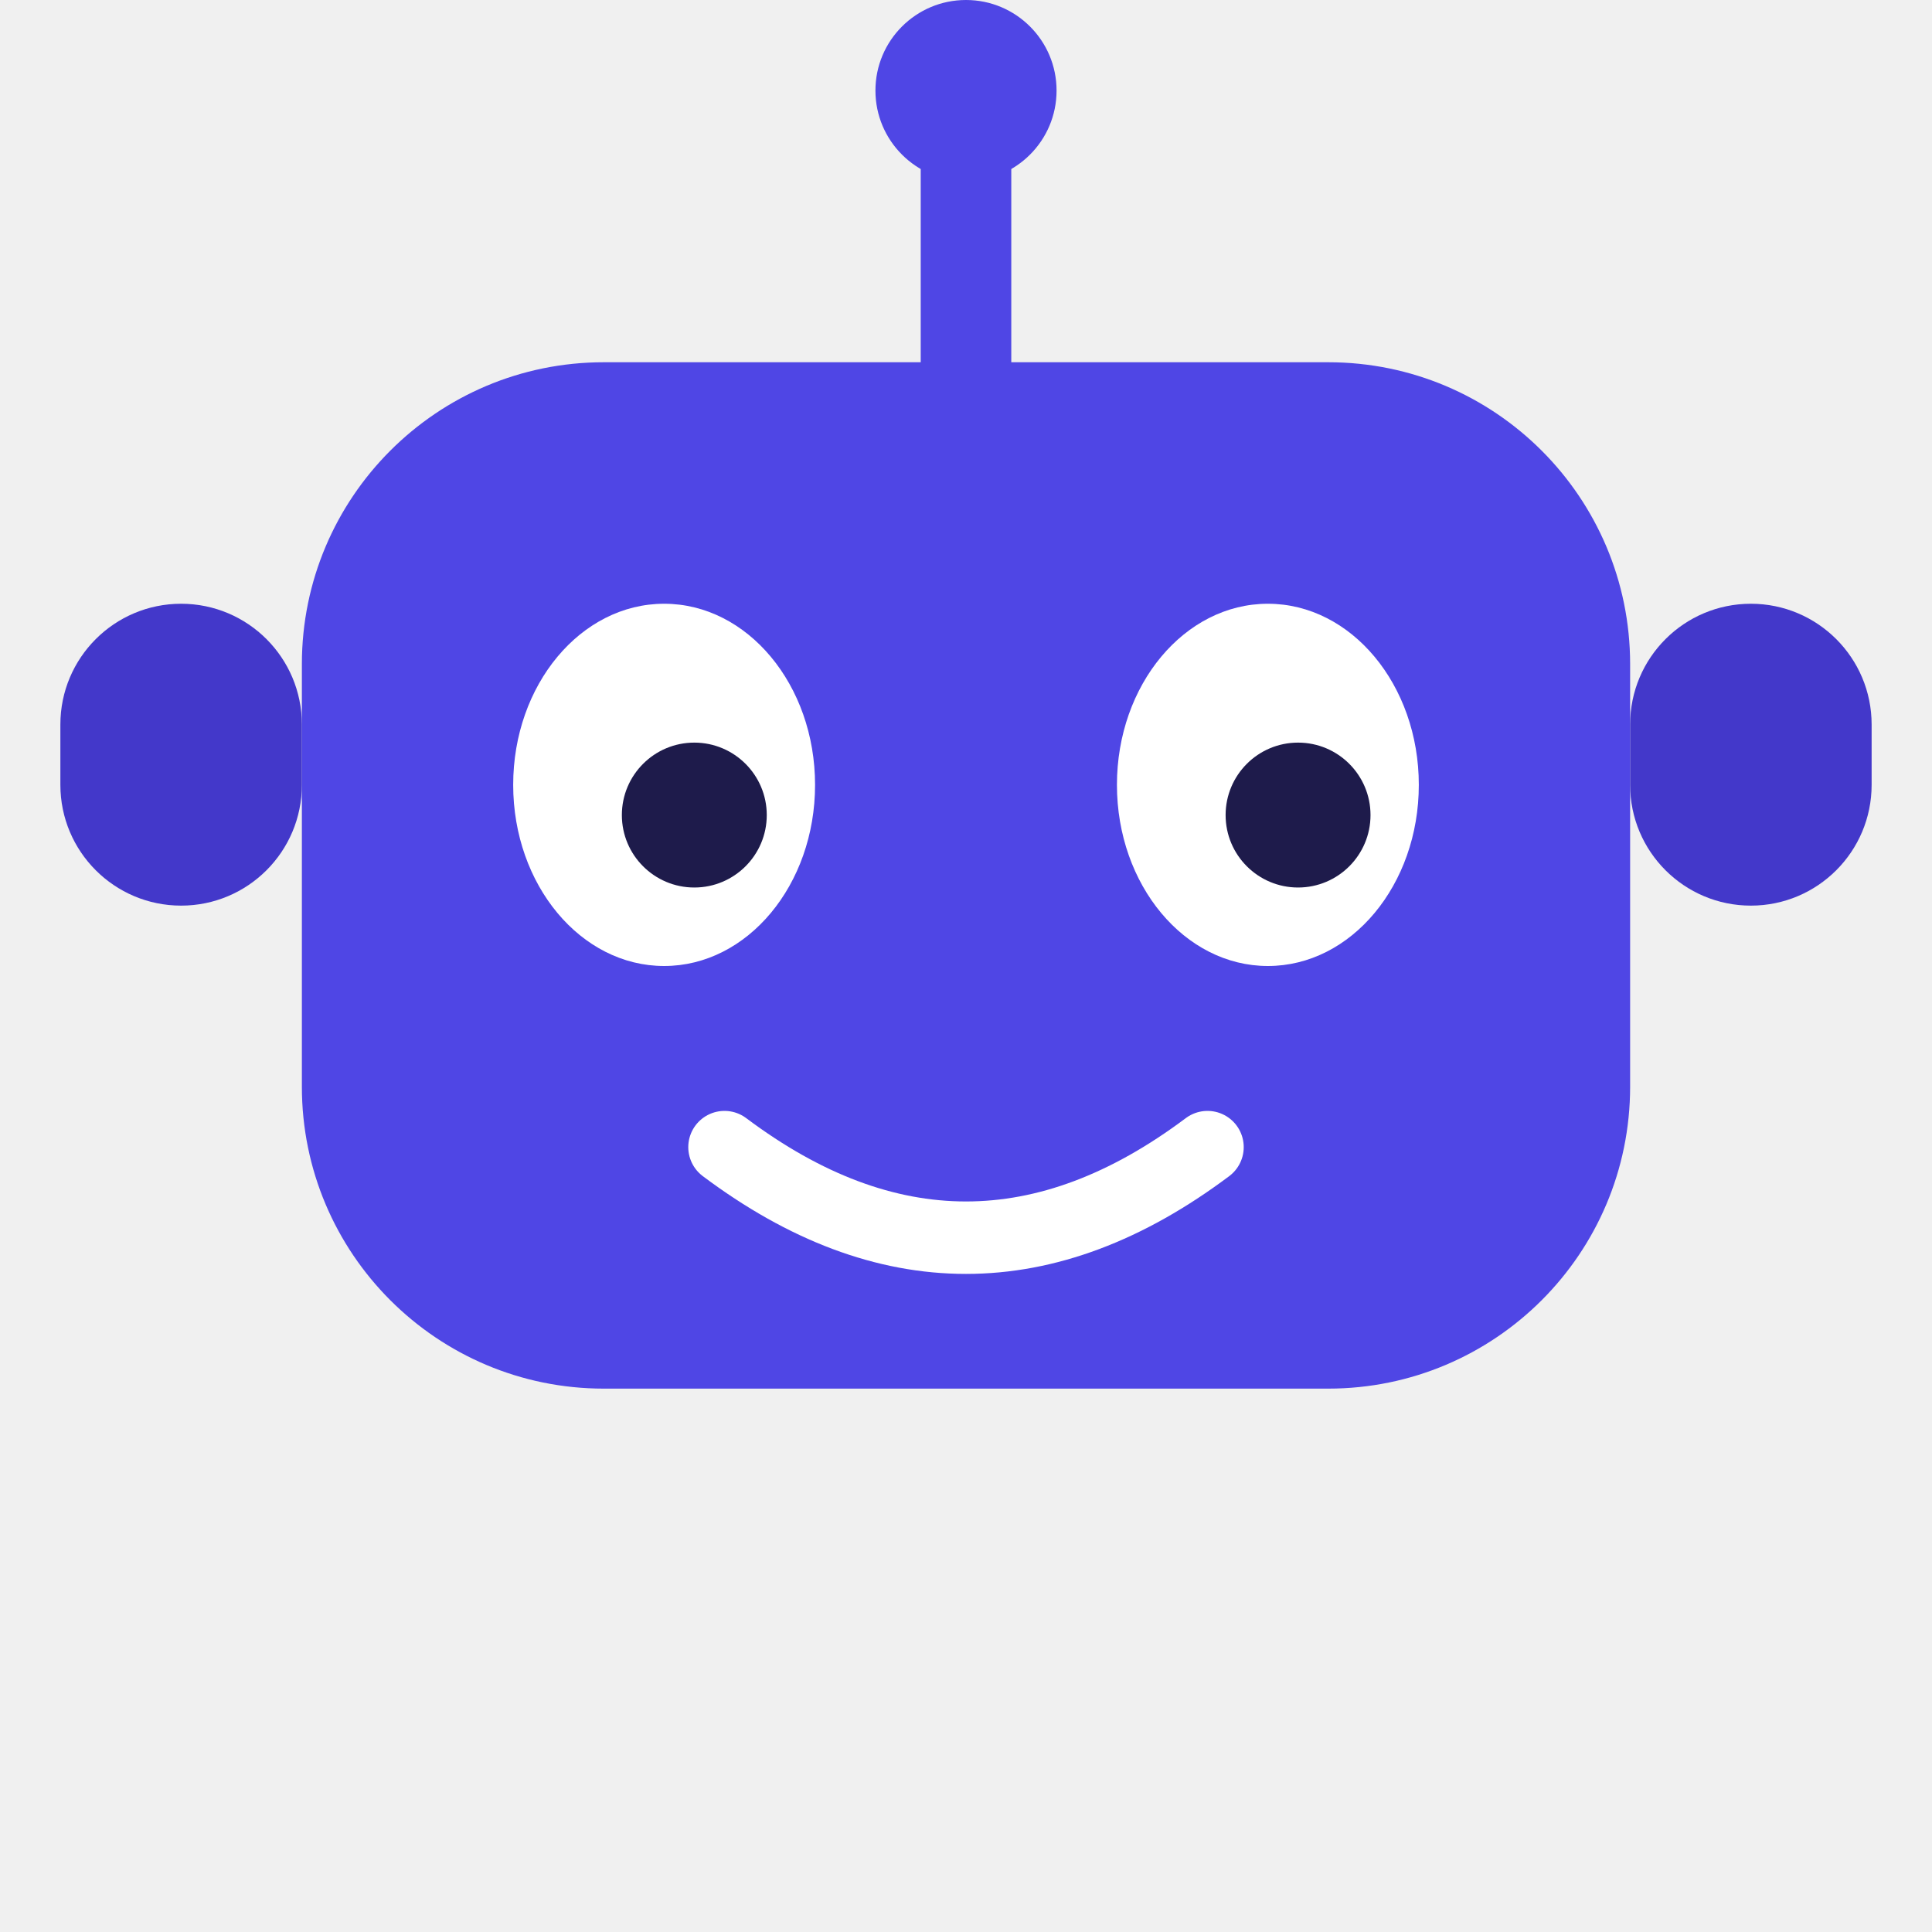
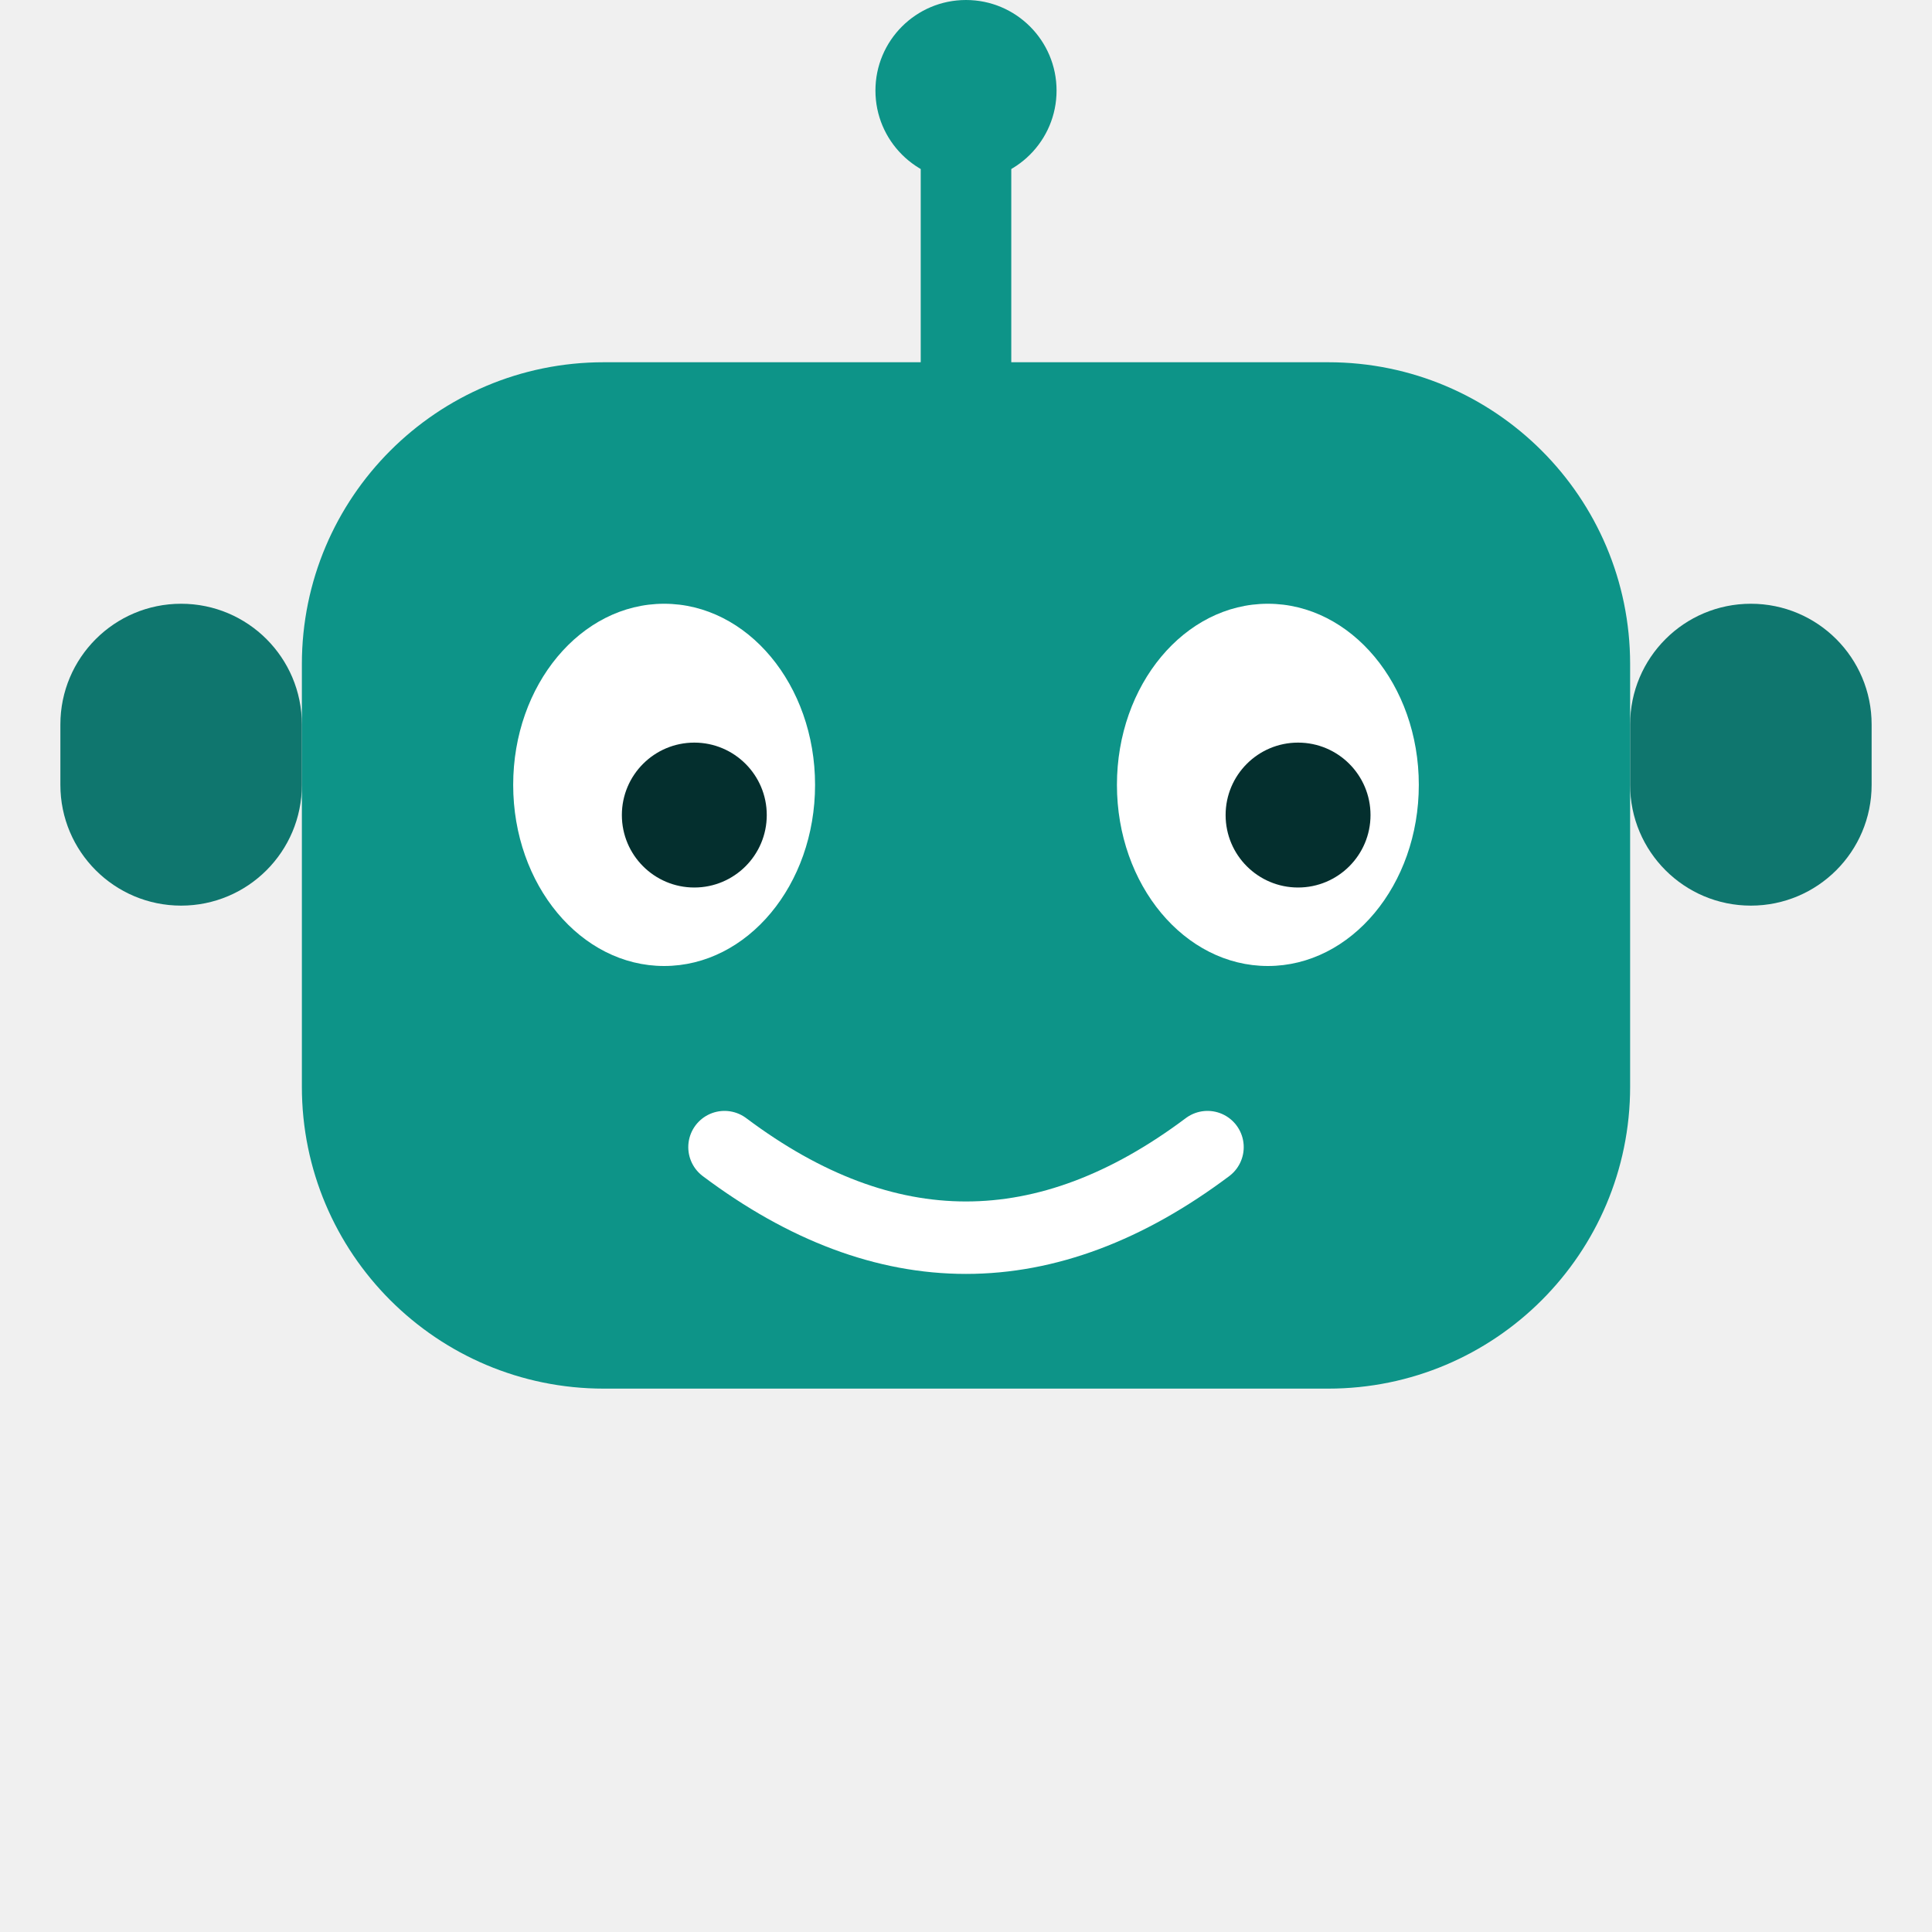
<svg xmlns="http://www.w3.org/2000/svg" width="32" height="32">
-   <path stroke="#4F46E5" stroke-linecap="round" stroke-width="1.5" d="M16 6V2" />
-   <circle cx="16" cy="1.5" r="1.5" fill="#4F46E5" />
-   <rect width="22" height="17" x="5" y="6" fill="#4F46E5" rx="5" />
+   <path stroke="#0D9488" stroke-linecap="round" stroke-width="1.5" d="M16 6V2" />
+   <circle cx="16" cy="1.5" r="1.5" fill="#0D9488" />
+   <rect width="22" height="17" x="5" y="6" fill="#0D9488" rx="5" />
  <ellipse cx="11" cy="13" fill="#FFF" rx="2.5" ry="3" />
  <ellipse cx="21" cy="13" fill="#FFF" rx="2.5" ry="3" />
-   <circle cx="11.5" cy="13.5" r="1.2" fill="#1E1B4B" />
-   <circle cx="21.5" cy="13.5" r="1.2" fill="#1E1B4B" />
+   <circle cx="11.5" cy="13.5" r="1.2" fill="#042F2E" />
+   <circle cx="21.5" cy="13.5" r="1.2" fill="#042F2E" />
  <path fill="none" stroke="#FFF" stroke-linecap="round" stroke-width="1.2" d="M12 19Q16 22 20 19" />
-   <rect width="4" height="5" x="1" y="10" fill="#4338CA" rx="2" />
-   <rect width="4" height="5" x="27" y="10" fill="#4338CA" rx="2" />
+   <rect width="4" height="5" x="1" y="10" fill="#0F766E" rx="2" />
+   <rect width="4" height="5" x="27" y="10" fill="#0F766E" rx="2" />
</svg>
